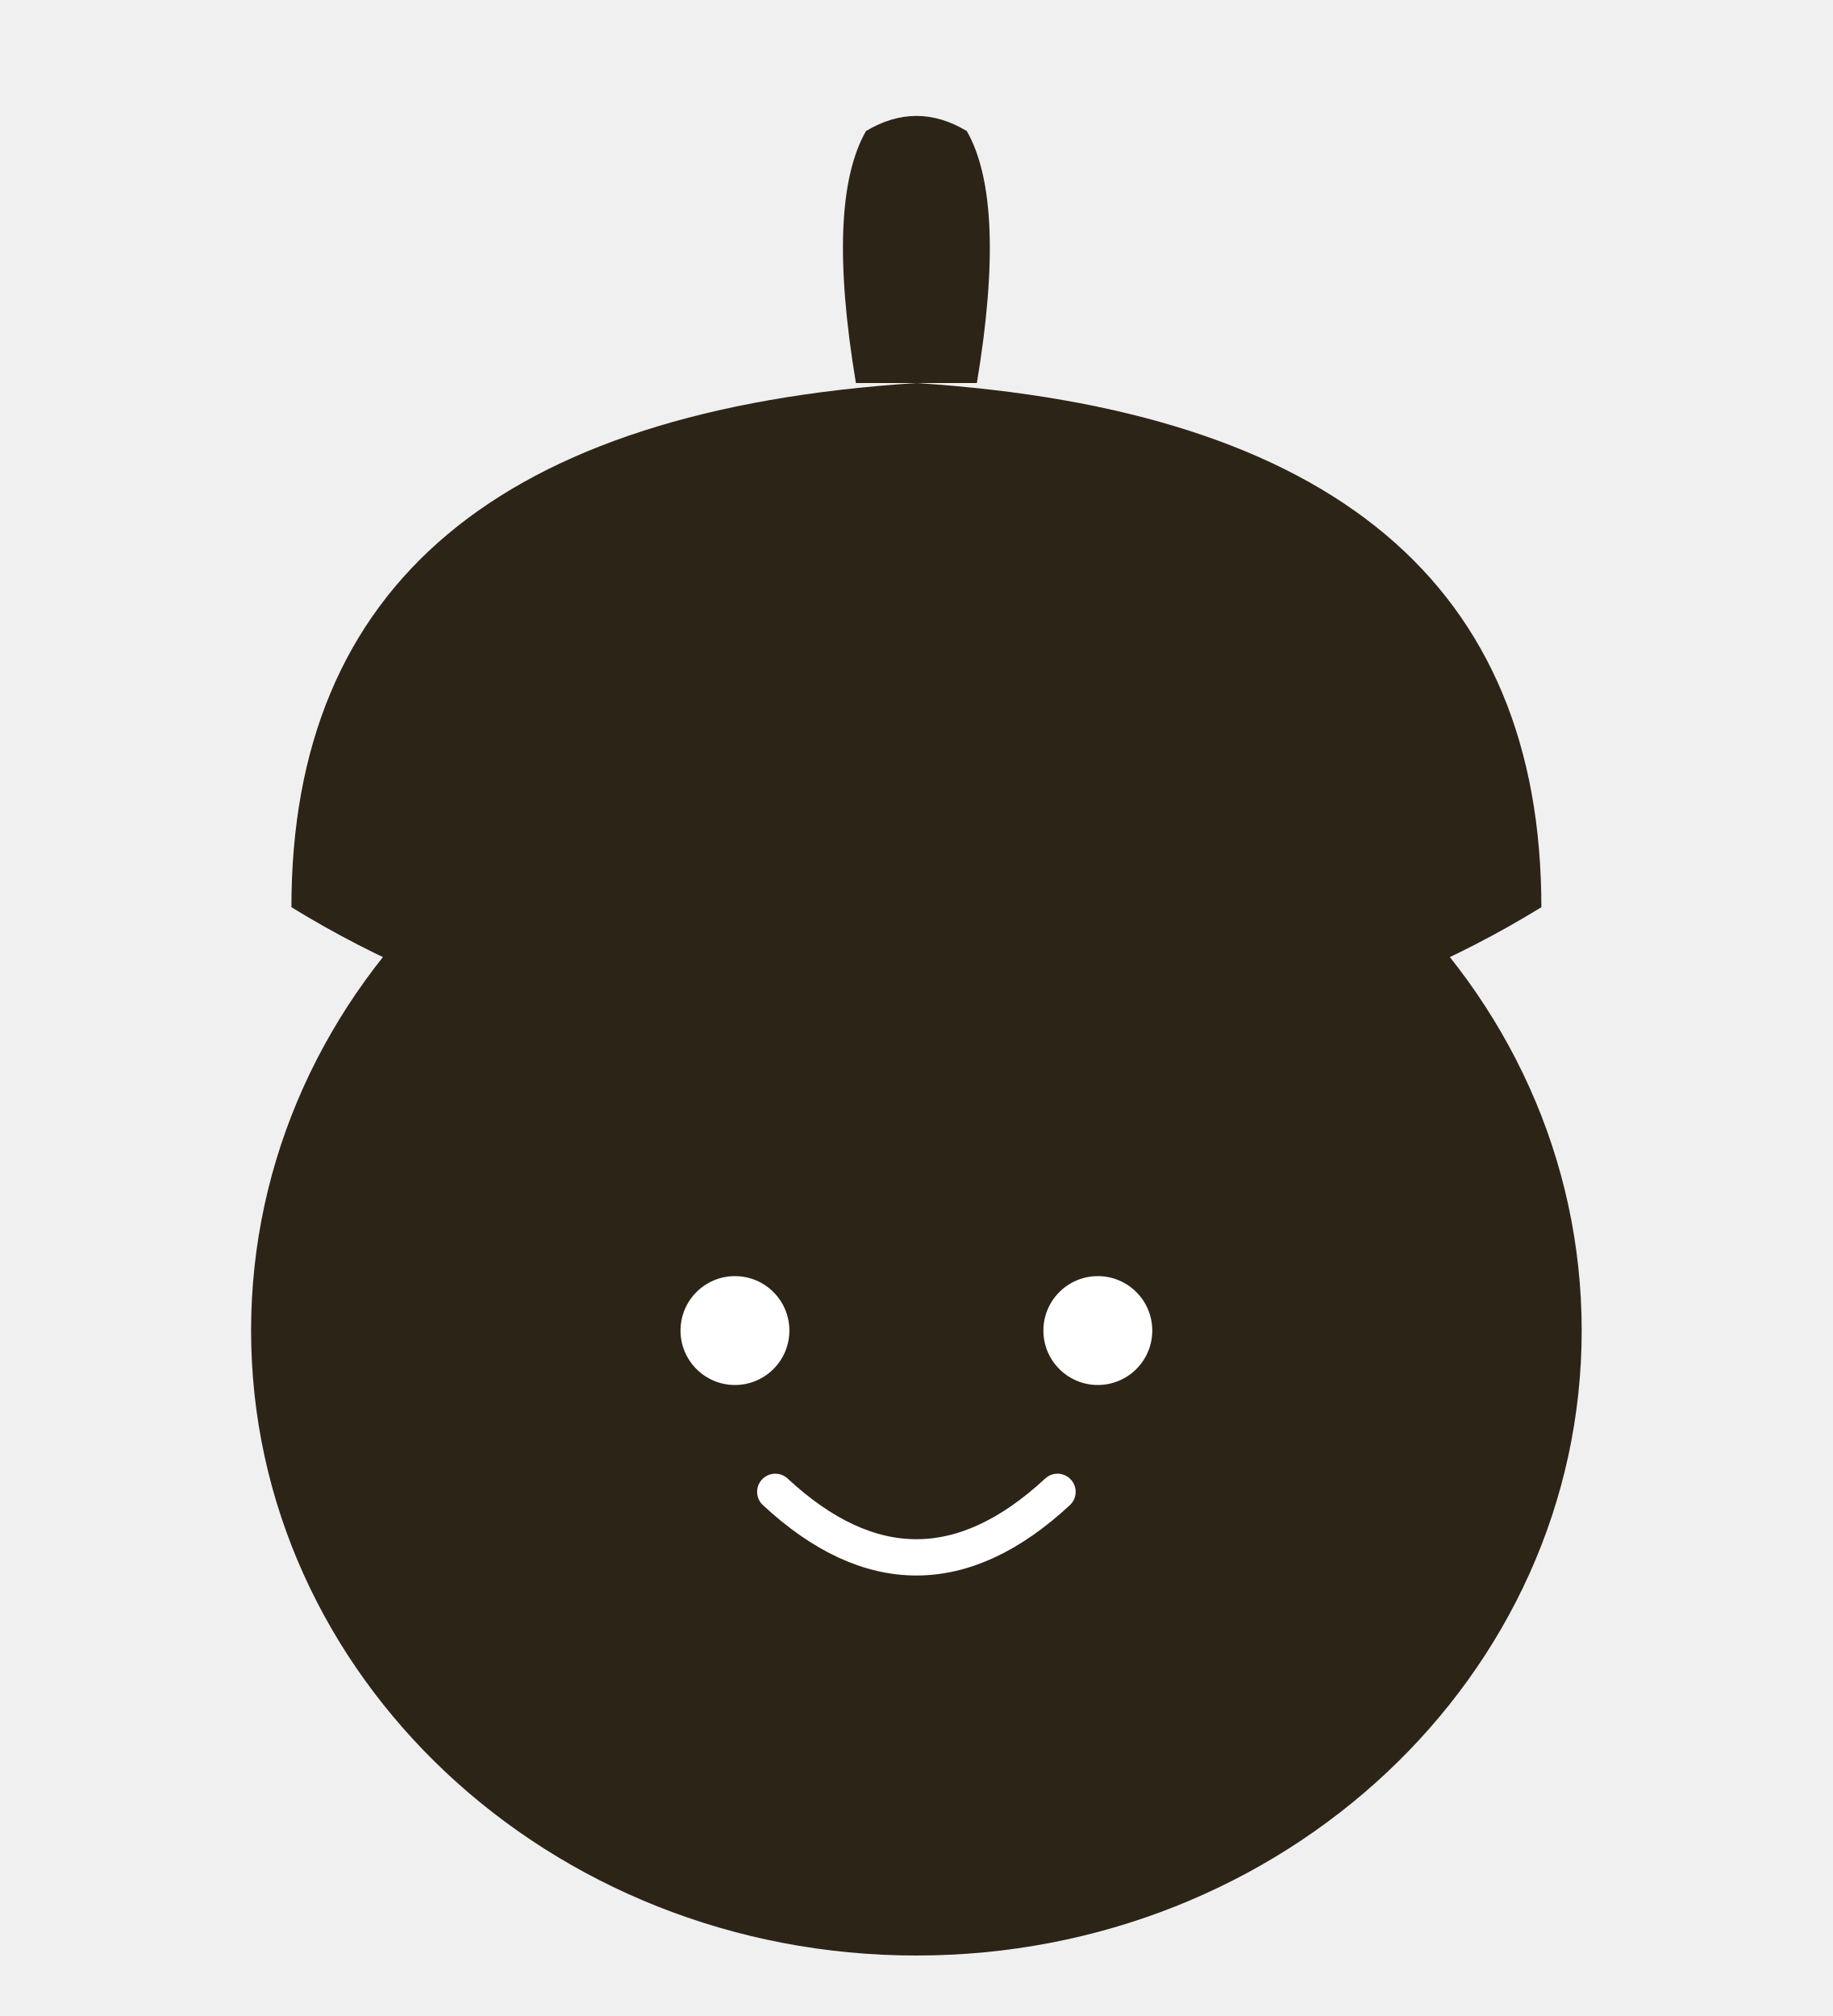
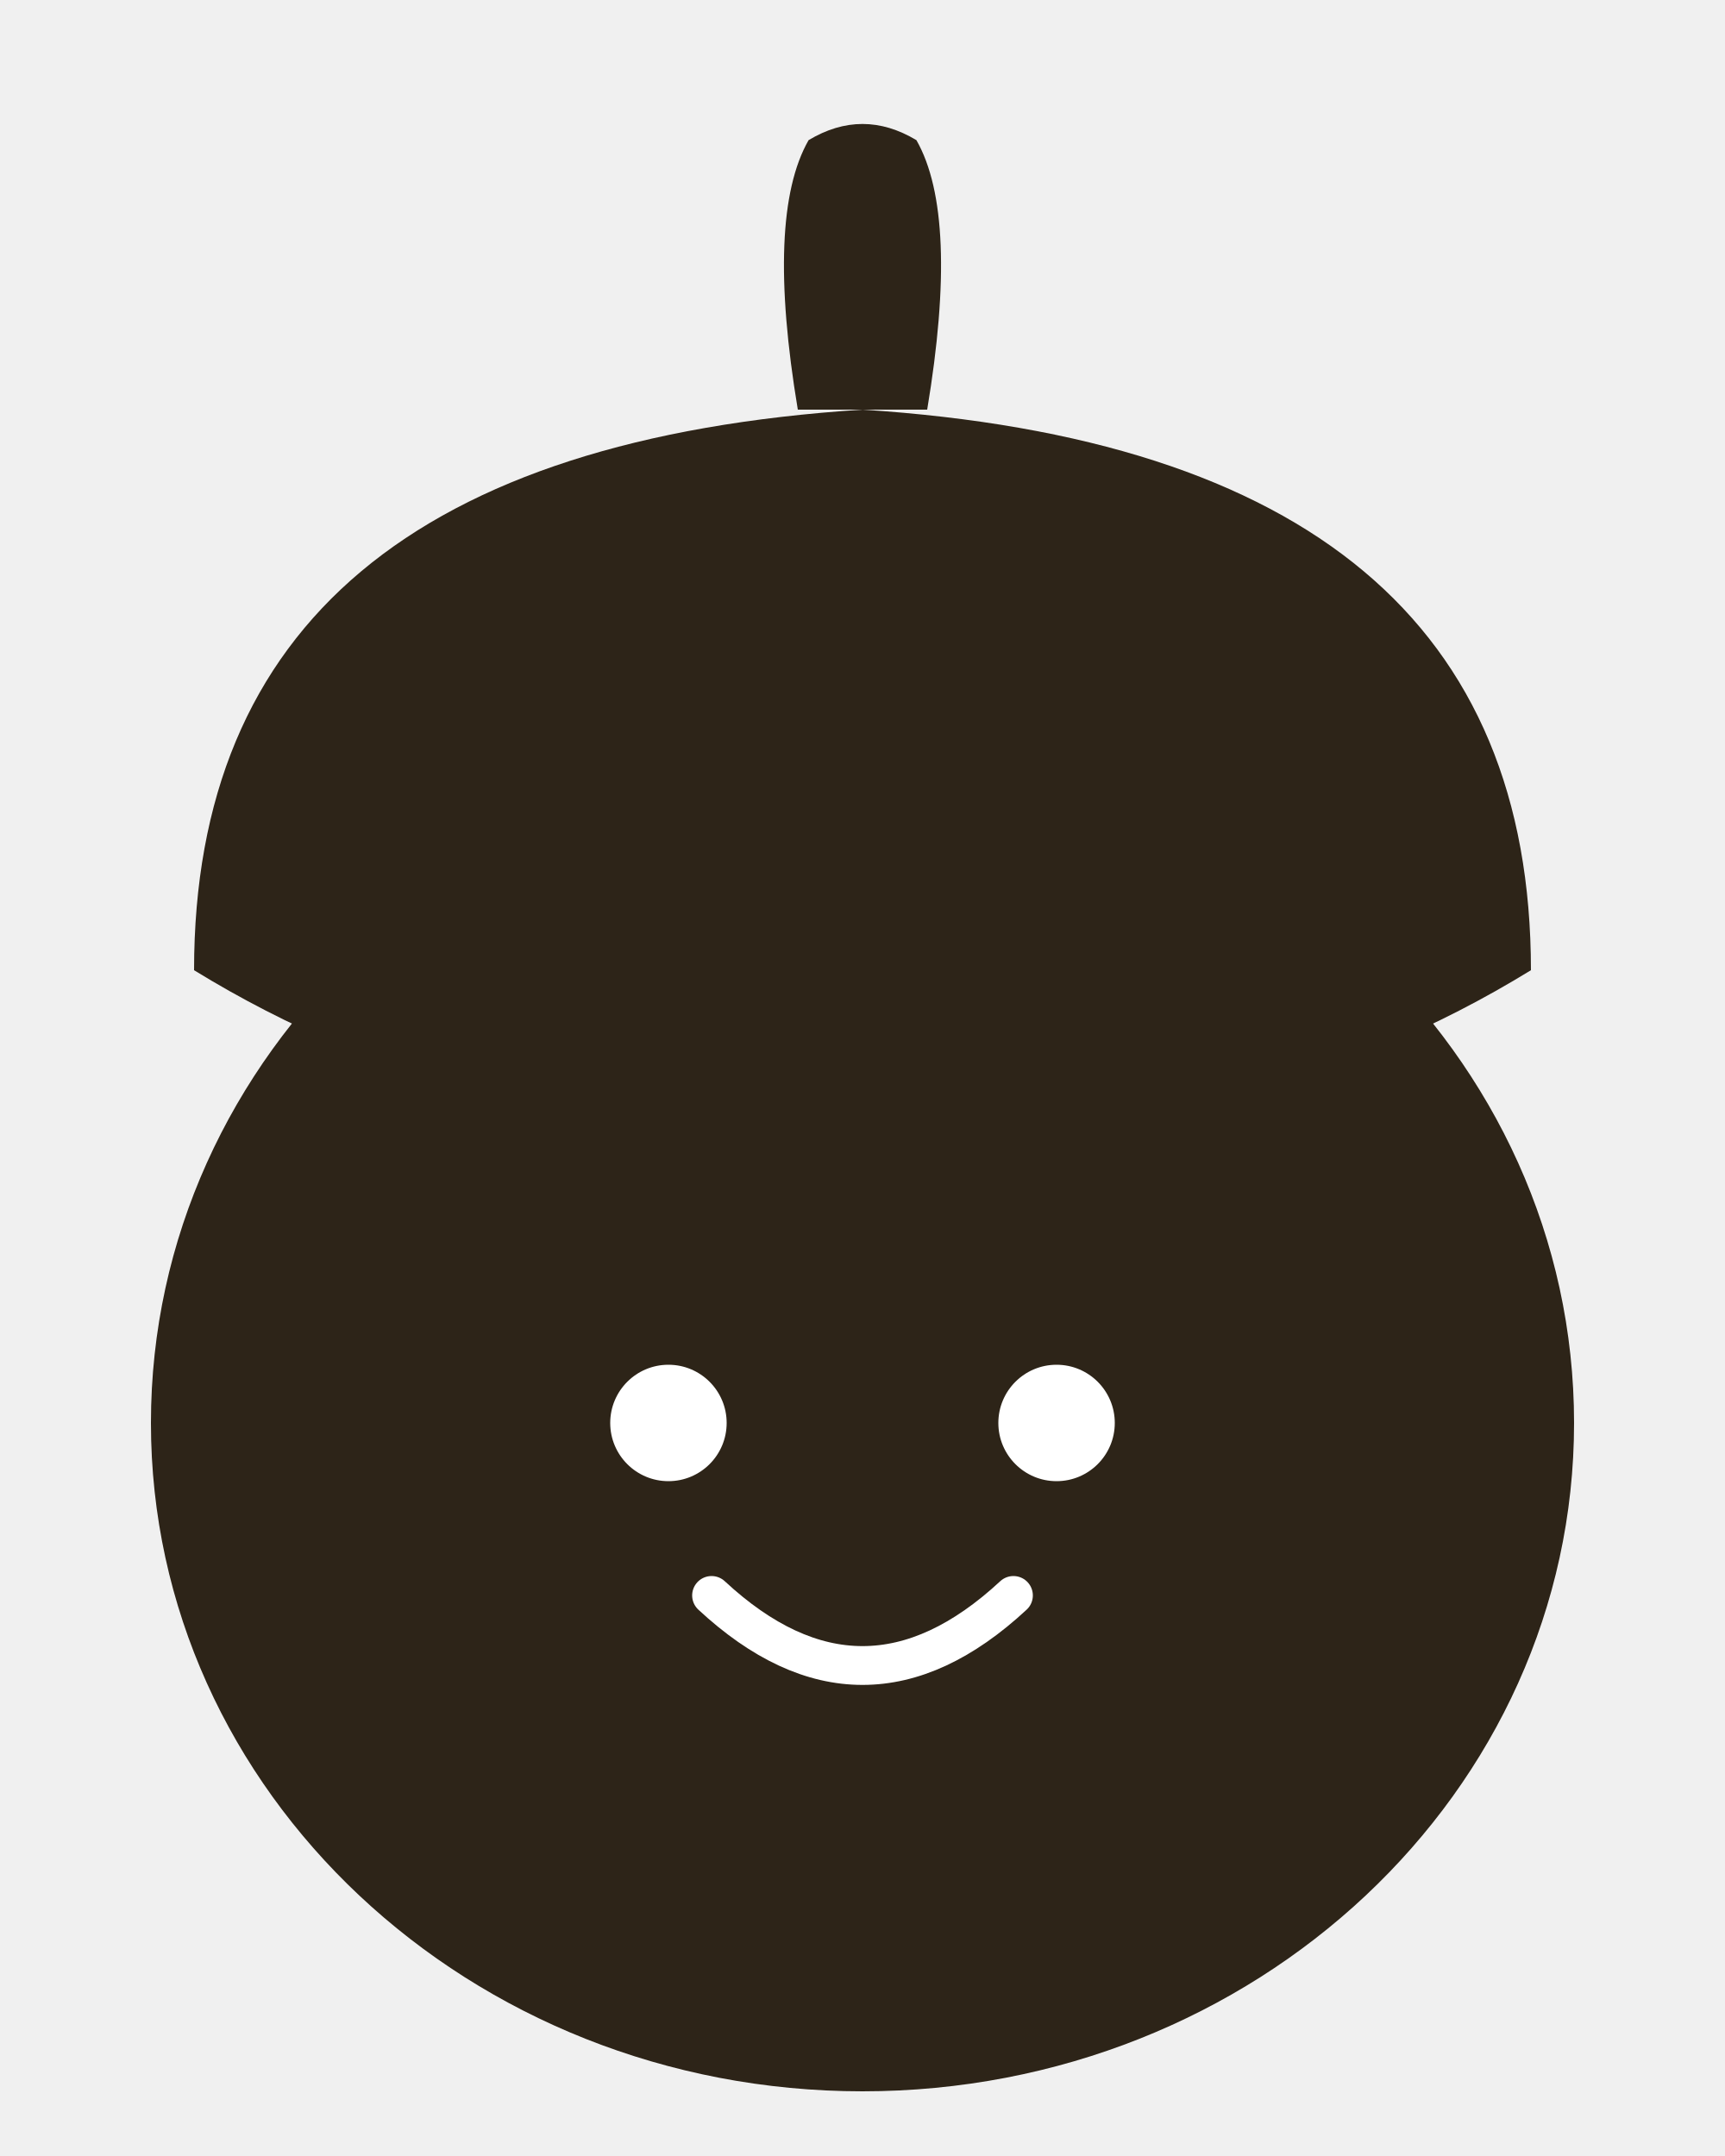
- <svg xmlns="http://www.w3.org/2000/svg" width="200" height="220" viewBox="-40 -60 80 100">
-   <ellipse cx="0" cy="6" rx="33" ry="31" fill="#2d2418" />
-   <path d="M-31,-15 Q-31,-39 0,-41 Q31,-39 31,-15 Q18,-7 0,-7 Q-18,-7 -31,-15Z" fill="#2d2418" />
-   <path d="M-3,-41 Q-4.5,-50 -2.5,-53.5 Q0,-55 2.5,-53.5 Q4.5,-50 3,-41" fill="#2d2418" />
-   <circle cx="-9" cy="6" r="2.7" fill="white" />
-   <circle cx="9" cy="6" r="2.7" fill="white" />
-   <path d="M-7,14 Q0,20.5 7,14" stroke="white" stroke-width="1.8" stroke-linecap="round" fill="none" />
+ <svg viewBox="-40 -60 80 100">
+   <ellipse cy="6" fill="#2d2418" rx="33" ry="31" />
+   <path fill="#2d2418" d="M-31-15q0-24 31-26 31 2 31 26Q18-7 0-7t-31-8m28-26q-1.5-9 .5-12.5 2.5-1.5 5 0Q4.5-50 3-41" />
+   <circle cx="-9" cy="6" r="2.7" fill="#fff" />
+   <circle cx="9" cy="6" r="2.7" fill="#fff" />
+   <path fill="none" stroke="#fff" stroke-linecap="round" stroke-width="1.8" d="M-7 14q7 6.5 14 0" />
</svg>
